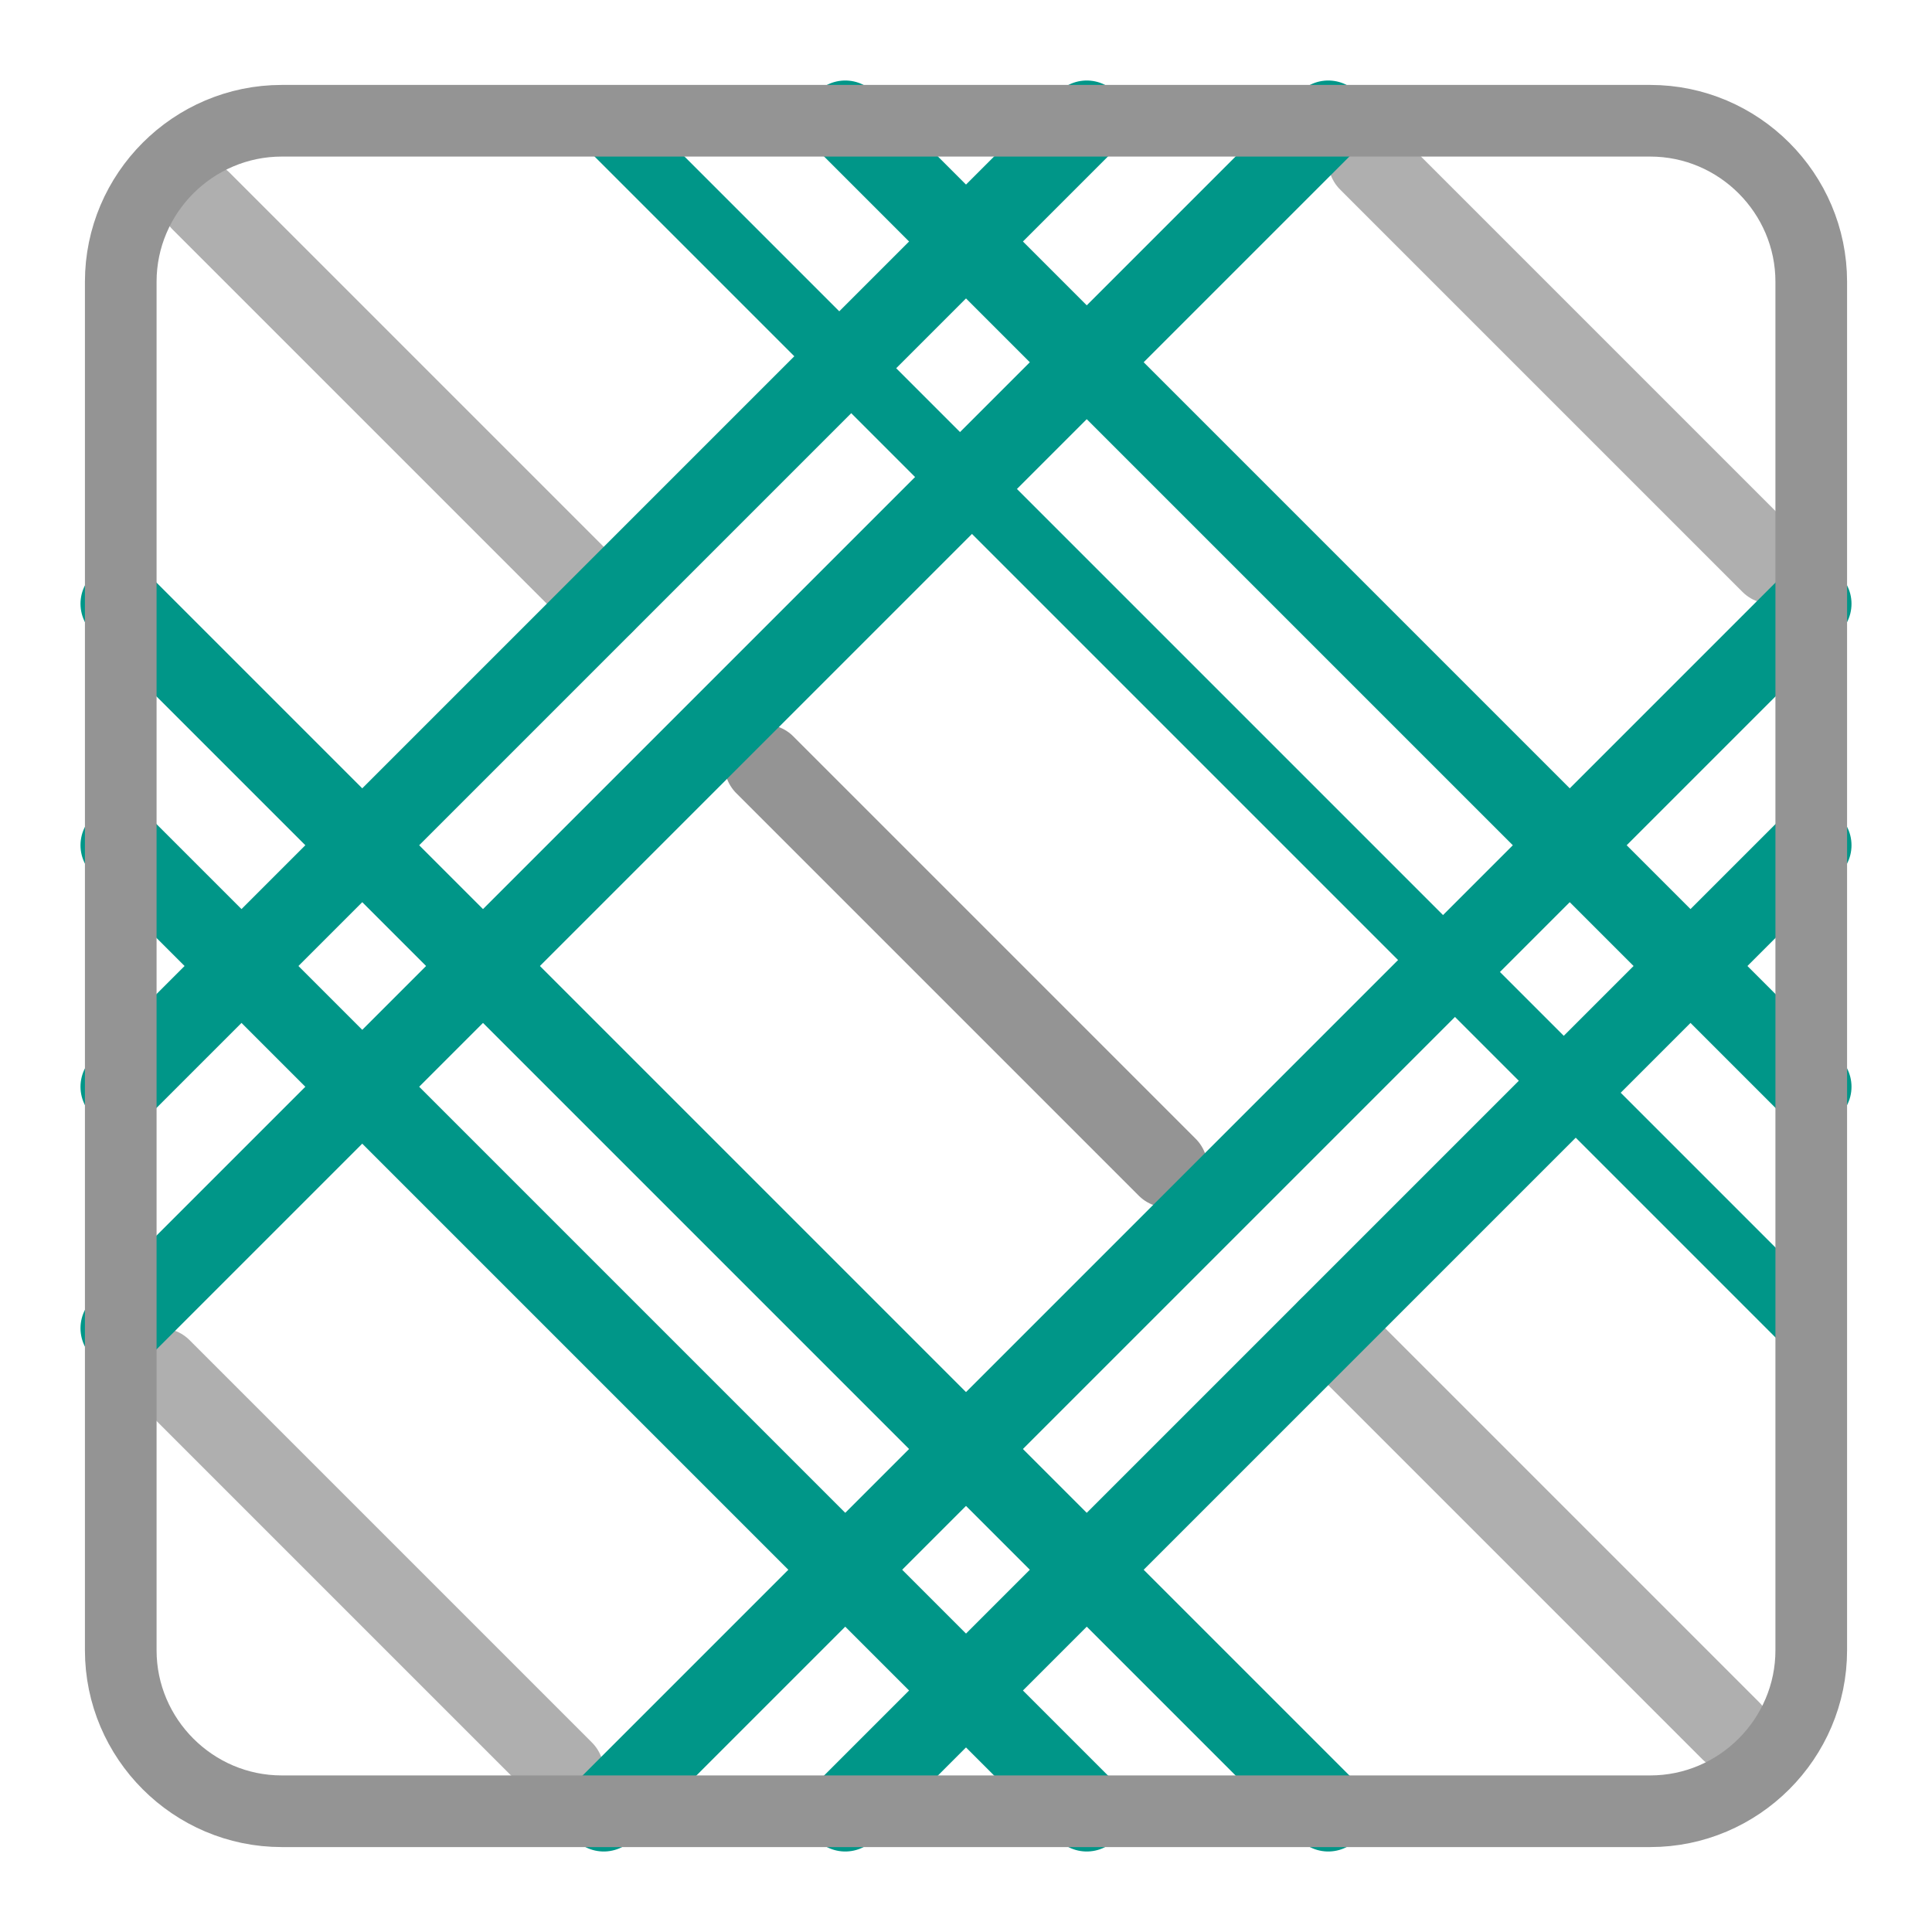
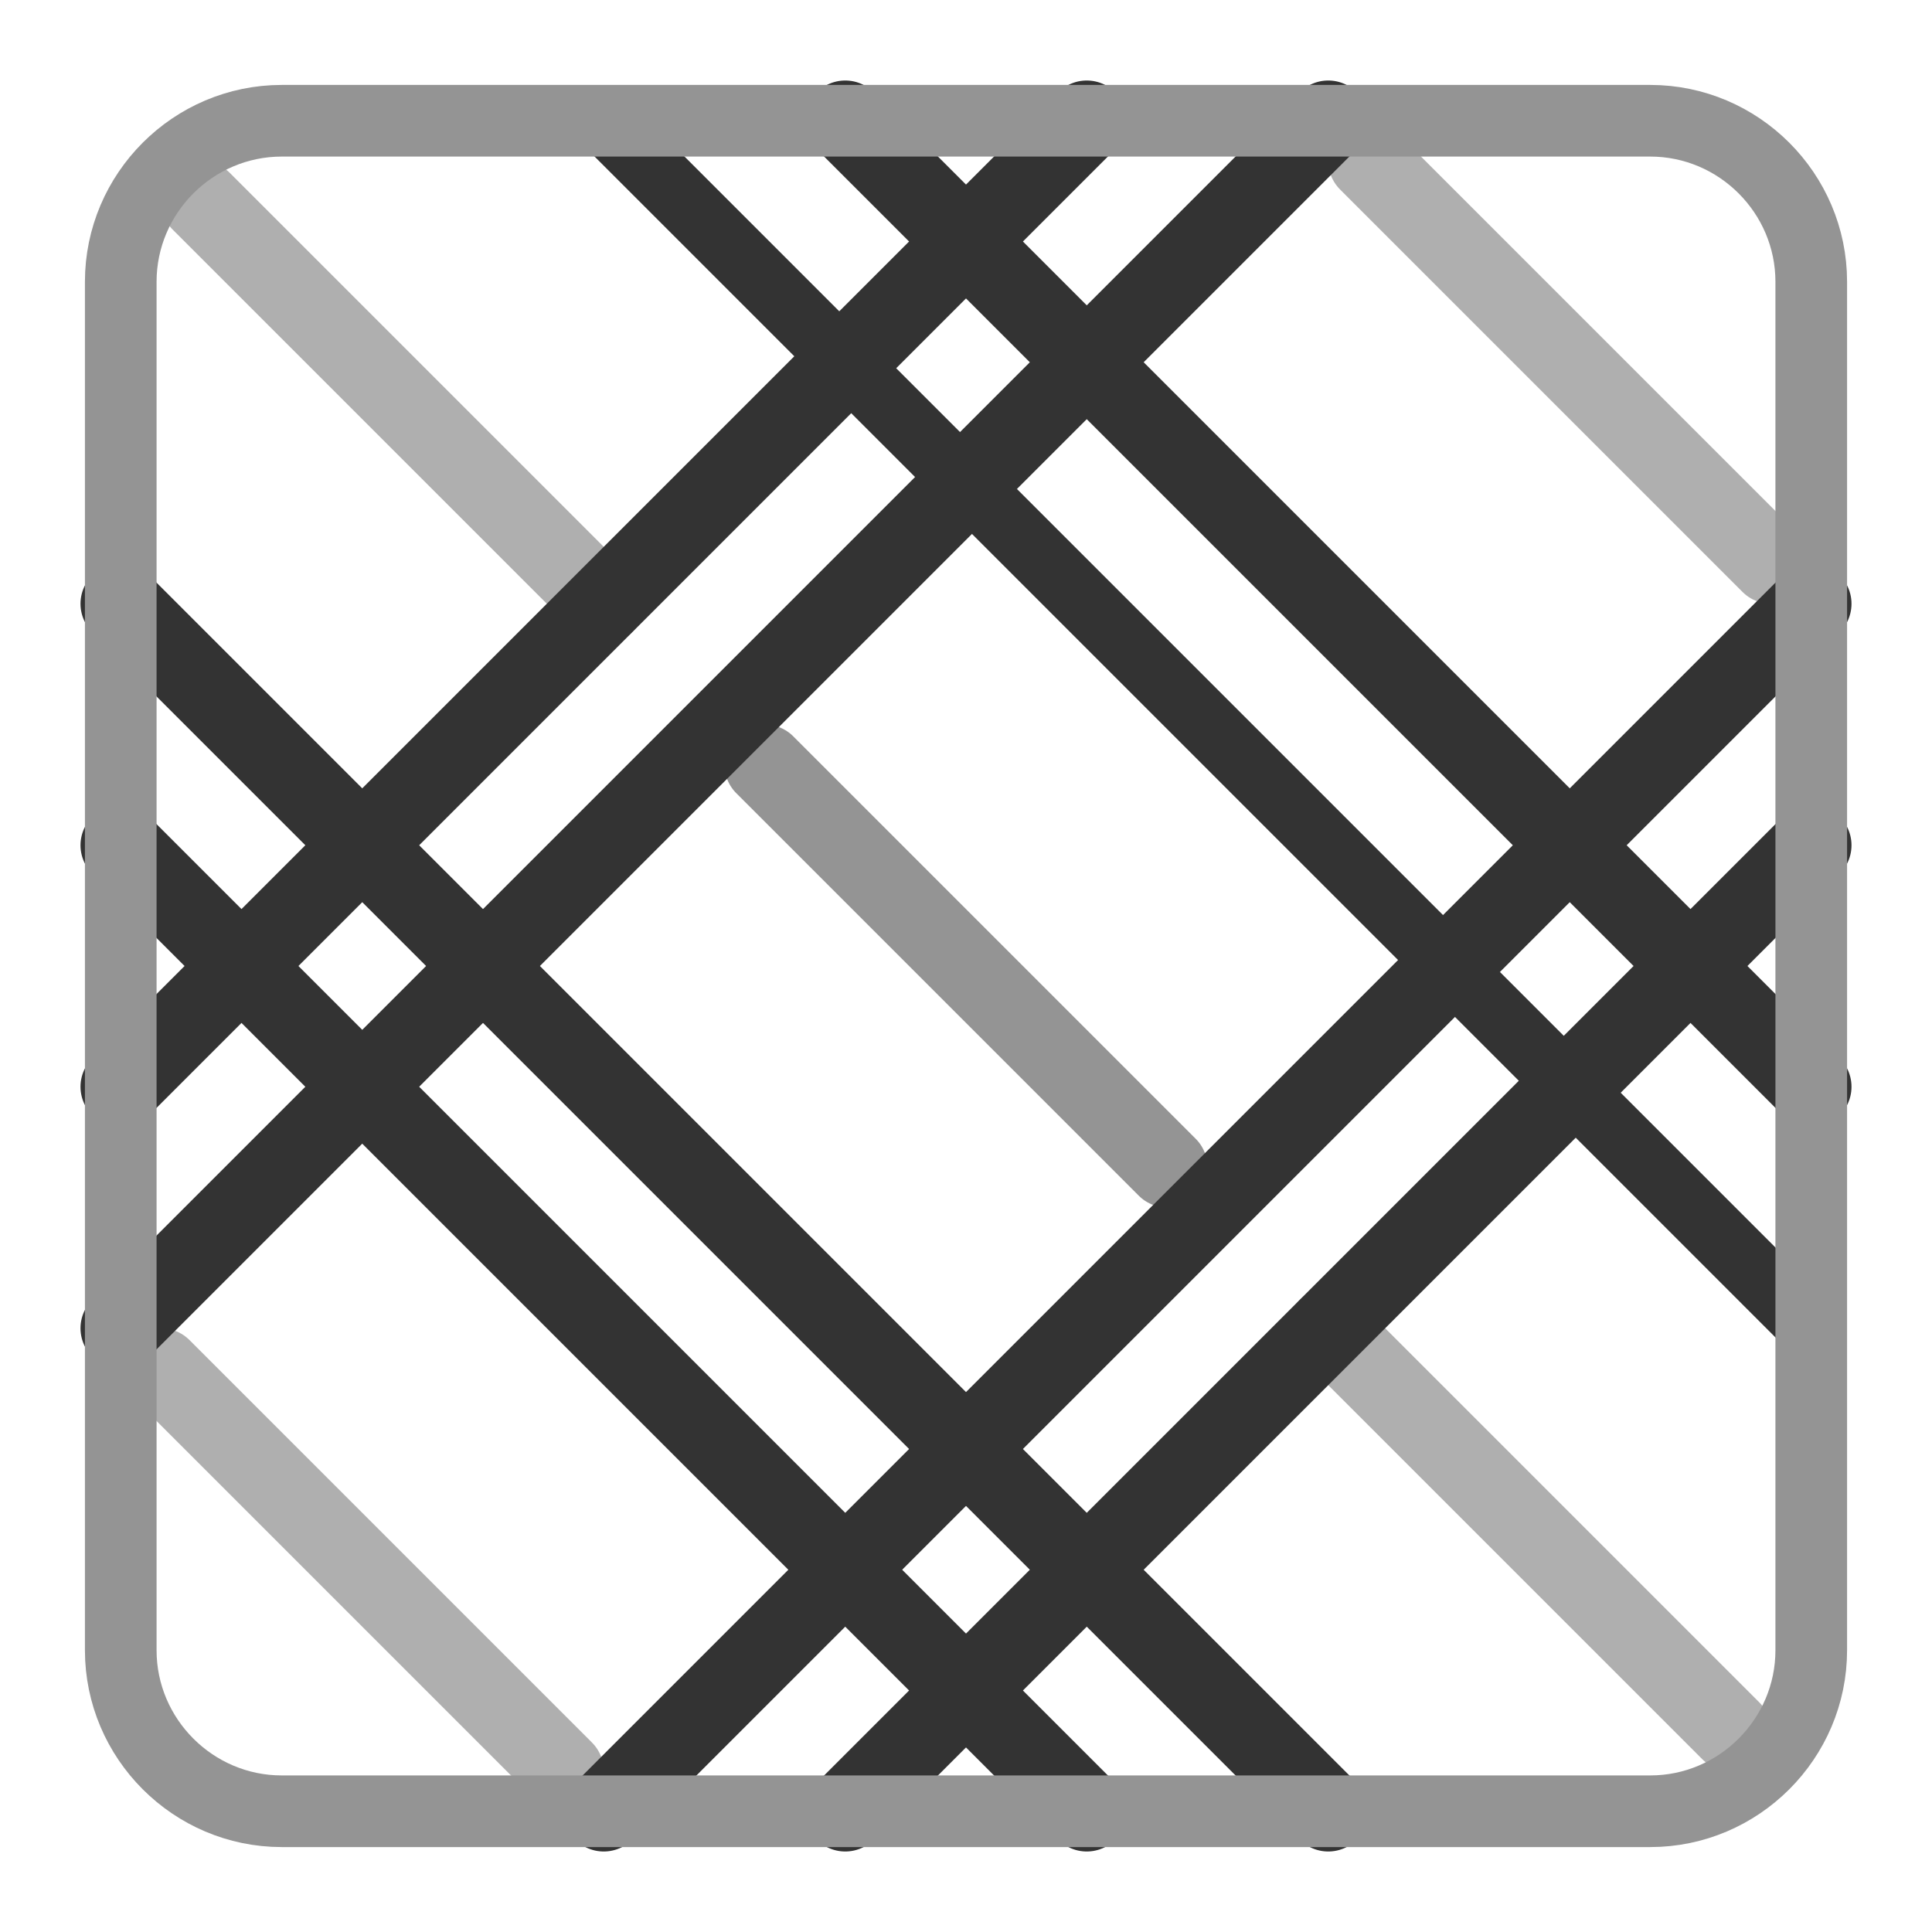
<svg xmlns="http://www.w3.org/2000/svg" id="a" width="24" height="24" viewBox="0 0 24 24">
  <line x1="2.5" y1="2.5" x2="7.5" y2="7.5" style="fill:none; opacity:.75; stroke:#949494; stroke-linecap:round; stroke-linejoin:round;" />
  <line x1="9.5" y1="9.5" x2="14.5" y2="14.5" style="fill:none; stroke:#949494; stroke-linecap:round; stroke-linejoin:round;" />
  <line x1="17" y1="2" x2="22" y2="7" style="fill:none; opacity:.75; stroke:#949494; stroke-linecap:round; stroke-linejoin:round;" />
  <line x1="2" y1="17" x2="7" y2="22" style="fill:none; opacity:.75; stroke:#949494; stroke-linecap:round; stroke-linejoin:round;" />
  <line x1="16.5" y1="16.5" x2="21.5" y2="21.5" style="fill:none; opacity:.75; stroke:#949494; stroke-linecap:round; stroke-linejoin:round;" />
-   <line x1="10.5" y1="1.5" x2="22.5" y2="13.5" style="fill:none; stroke:#009688; stroke-linecap:round; stroke-linejoin:round;" />
-   <line x1="22.5" y1="16.5" x2="7.5" y2="1.5" style="fill:none; stroke:#009688; stroke-linecap:round; stroke-linejoin:round; stroke-width:.79px;" />
-   <line x1="1.5" y1="13.5" x2="13.5" y2="1.5" style="fill:none; stroke:#009688; stroke-linecap:round; stroke-linejoin:round;" />
-   <line x1="16.5" y1="1.5" x2="1.5" y2="16.5" style="fill:none; stroke:#009688; stroke-linecap:round; stroke-linejoin:round;" />
-   <line x1="13.5" y1="22.5" x2="1.5" y2="10.5" style="fill:none; stroke:#009688; stroke-linecap:round; stroke-linejoin:round;" />
-   <line x1="1.5" y1="7.5" x2="16.5" y2="22.5" style="fill:none; stroke:#009688; stroke-linecap:round; stroke-linejoin:round;" />
-   <line x1="22.5" y1="10.5" x2="10.5" y2="22.5" style="fill:none; stroke:#009688; stroke-linecap:round; stroke-linejoin:round;" />
-   <line x1="7.5" y1="22.5" x2="22.5" y2="7.5" style="fill:none; stroke:#009688; stroke-linecap:round; stroke-linejoin:round;" />
+   <line x1="10.5" y1="1.5" x2="22.5" y2="13.5" style="fill:none; stroke:#333333; stroke-linecap:round; stroke-linejoin:round;" />
+   <line x1="22.5" y1="16.5" x2="7.5" y2="1.5" style="fill:none; stroke:#333333; stroke-linecap:round; stroke-linejoin:round; stroke-width:.79px;" />
+   <line x1="1.5" y1="13.5" x2="13.5" y2="1.5" style="fill:none; stroke:#333333; stroke-linecap:round; stroke-linejoin:round;" />
+   <line x1="16.5" y1="1.5" x2="1.5" y2="16.5" style="fill:none; stroke:#333333; stroke-linecap:round; stroke-linejoin:round;" />
+   <line x1="13.5" y1="22.5" x2="1.5" y2="10.5" style="fill:none; stroke:#333333; stroke-linecap:round; stroke-linejoin:round;" />
+   <line x1="1.5" y1="7.5" x2="16.5" y2="22.5" style="fill:none; stroke:#333333; stroke-linecap:round; stroke-linejoin:round;" />
+   <line x1="22.5" y1="10.5" x2="10.5" y2="22.5" style="fill:none; stroke:#333333; stroke-linecap:round; stroke-linejoin:round;" />
+   <line x1="7.5" y1="22.5" x2="22.5" y2="7.5" style="fill:none; stroke:#333333; stroke-linecap:round; stroke-linejoin:round;" />
  <path id="b" d="M3.5,1.5h17c1.1,0,2,.9,2,2v17c0,1.1-.9,2-2,2H3.5c-1.1,0-2-.9-2-2V3.5c0-1.1.9-2,2-2Z" style="fill:none; stroke:#949494; stroke-linecap:round; stroke-linejoin:round; stroke-width:.89px;" />
</svg>
